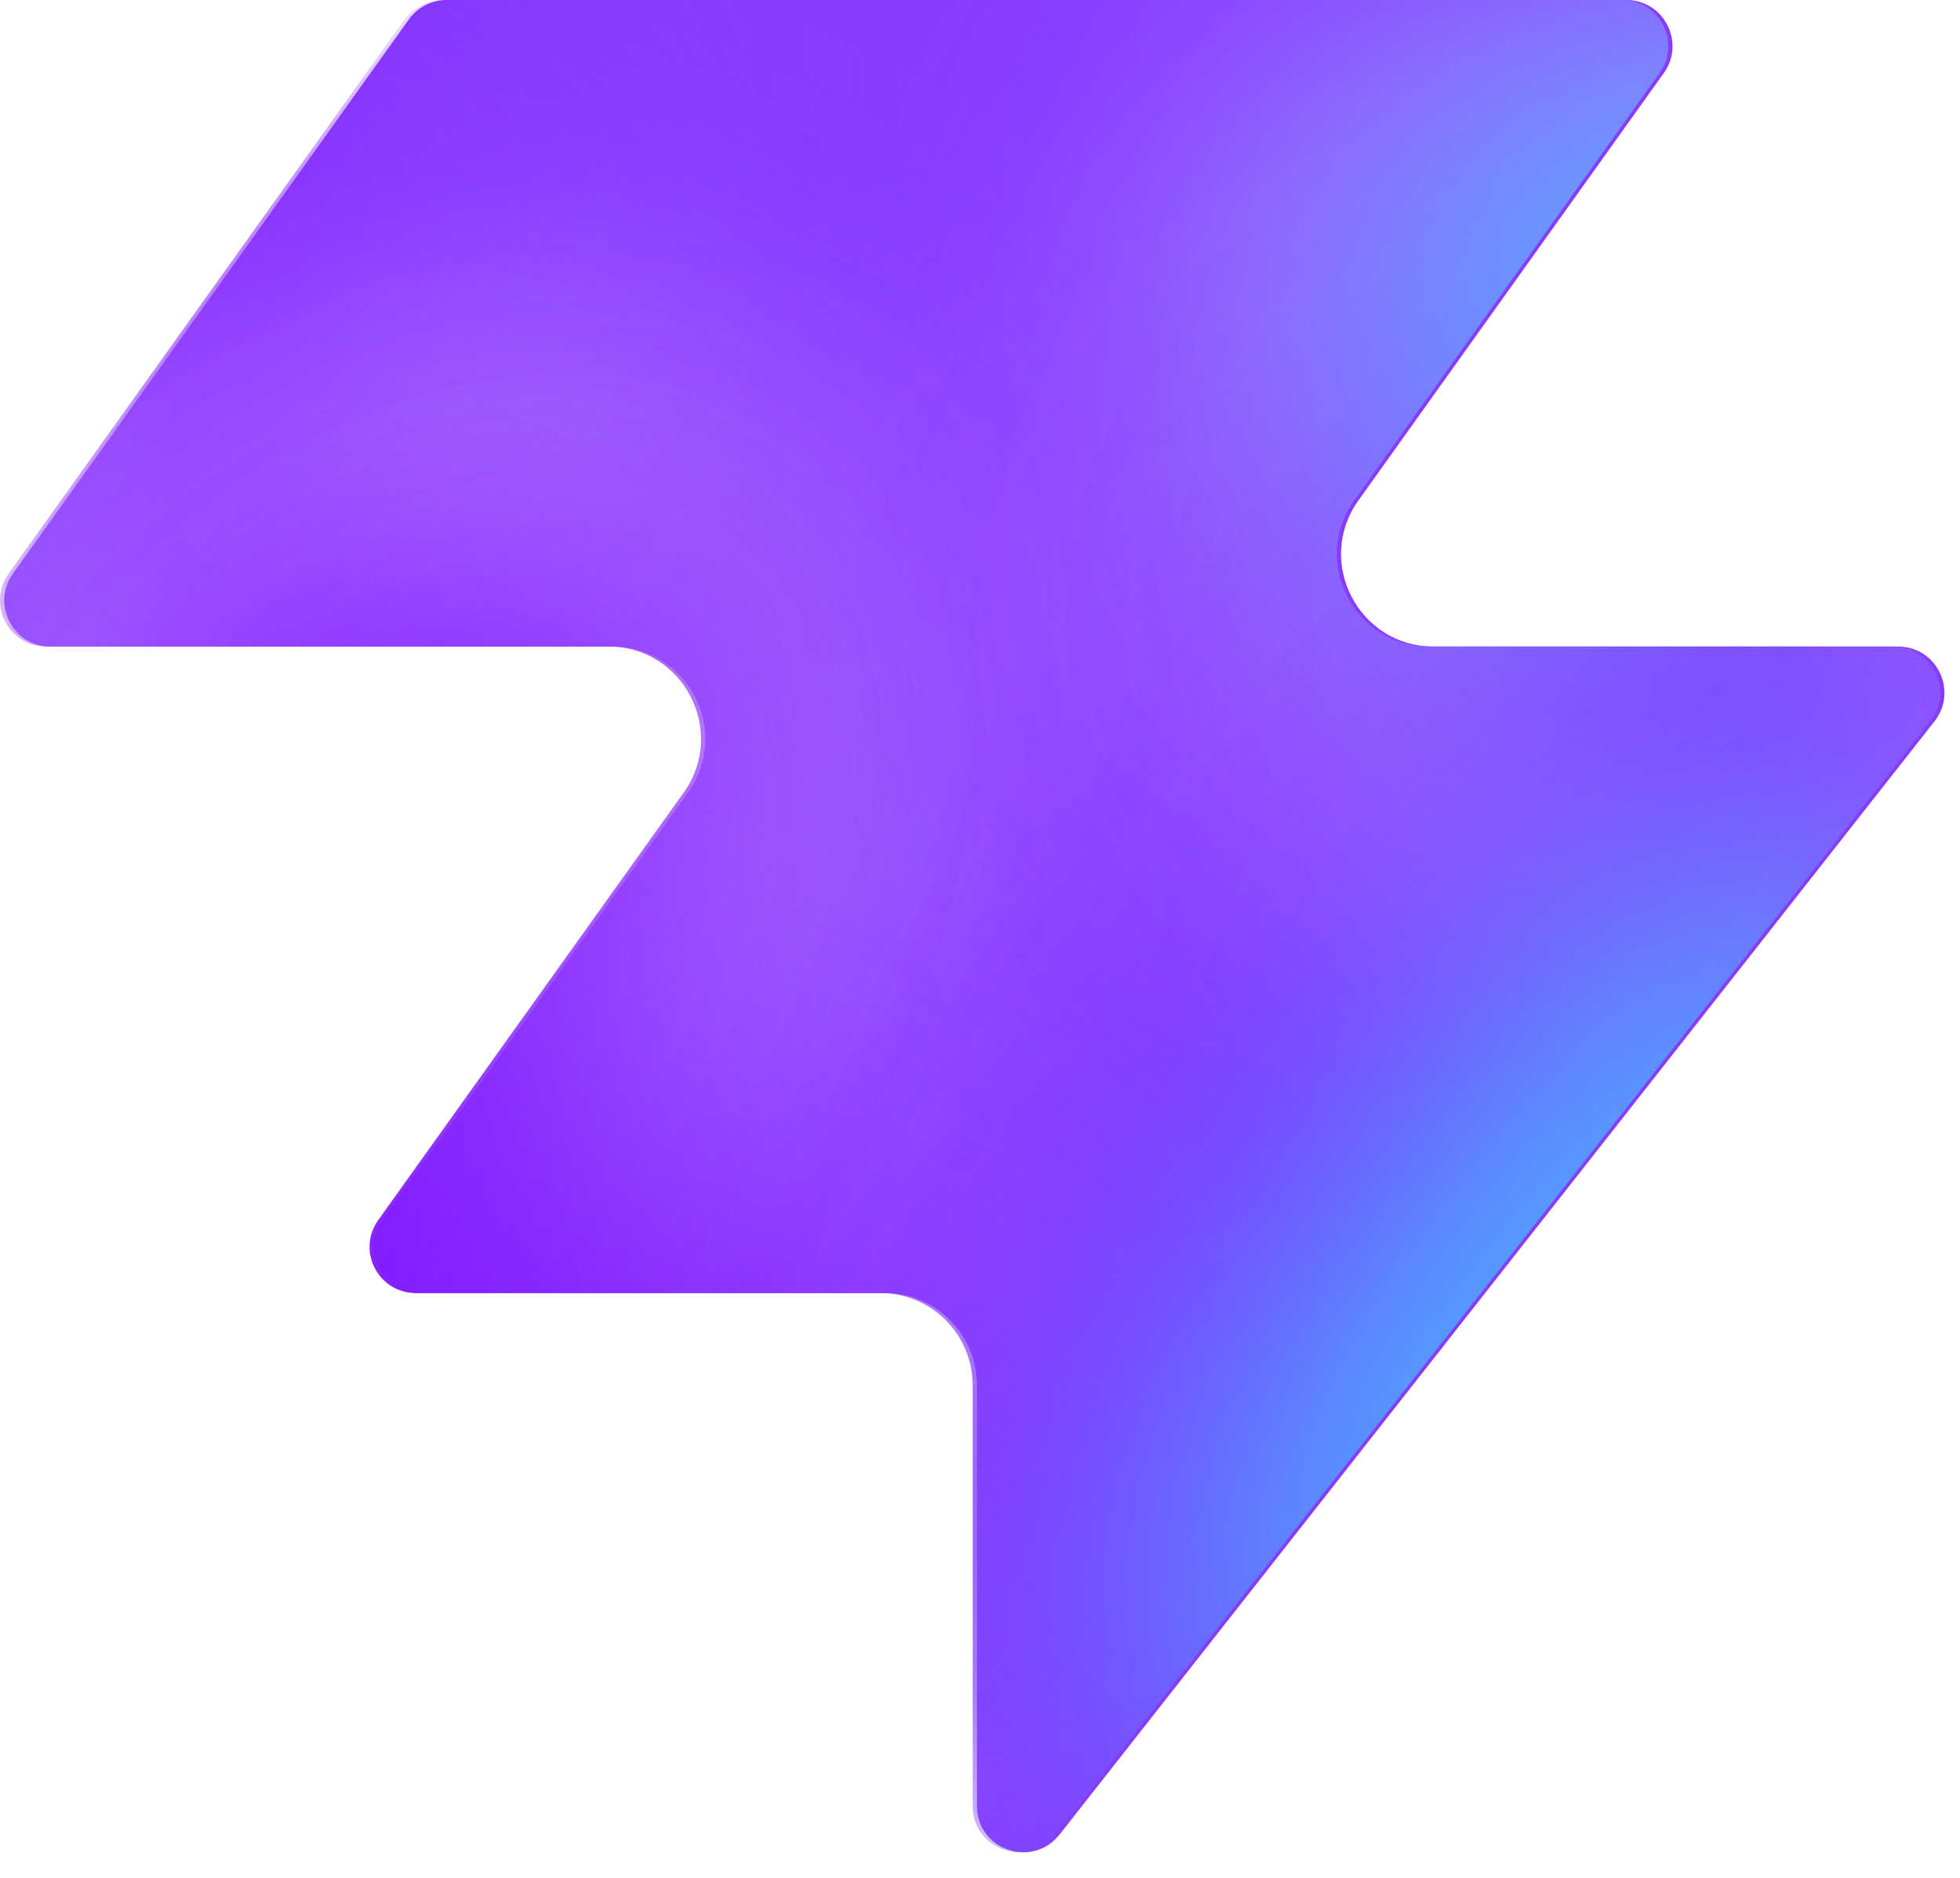
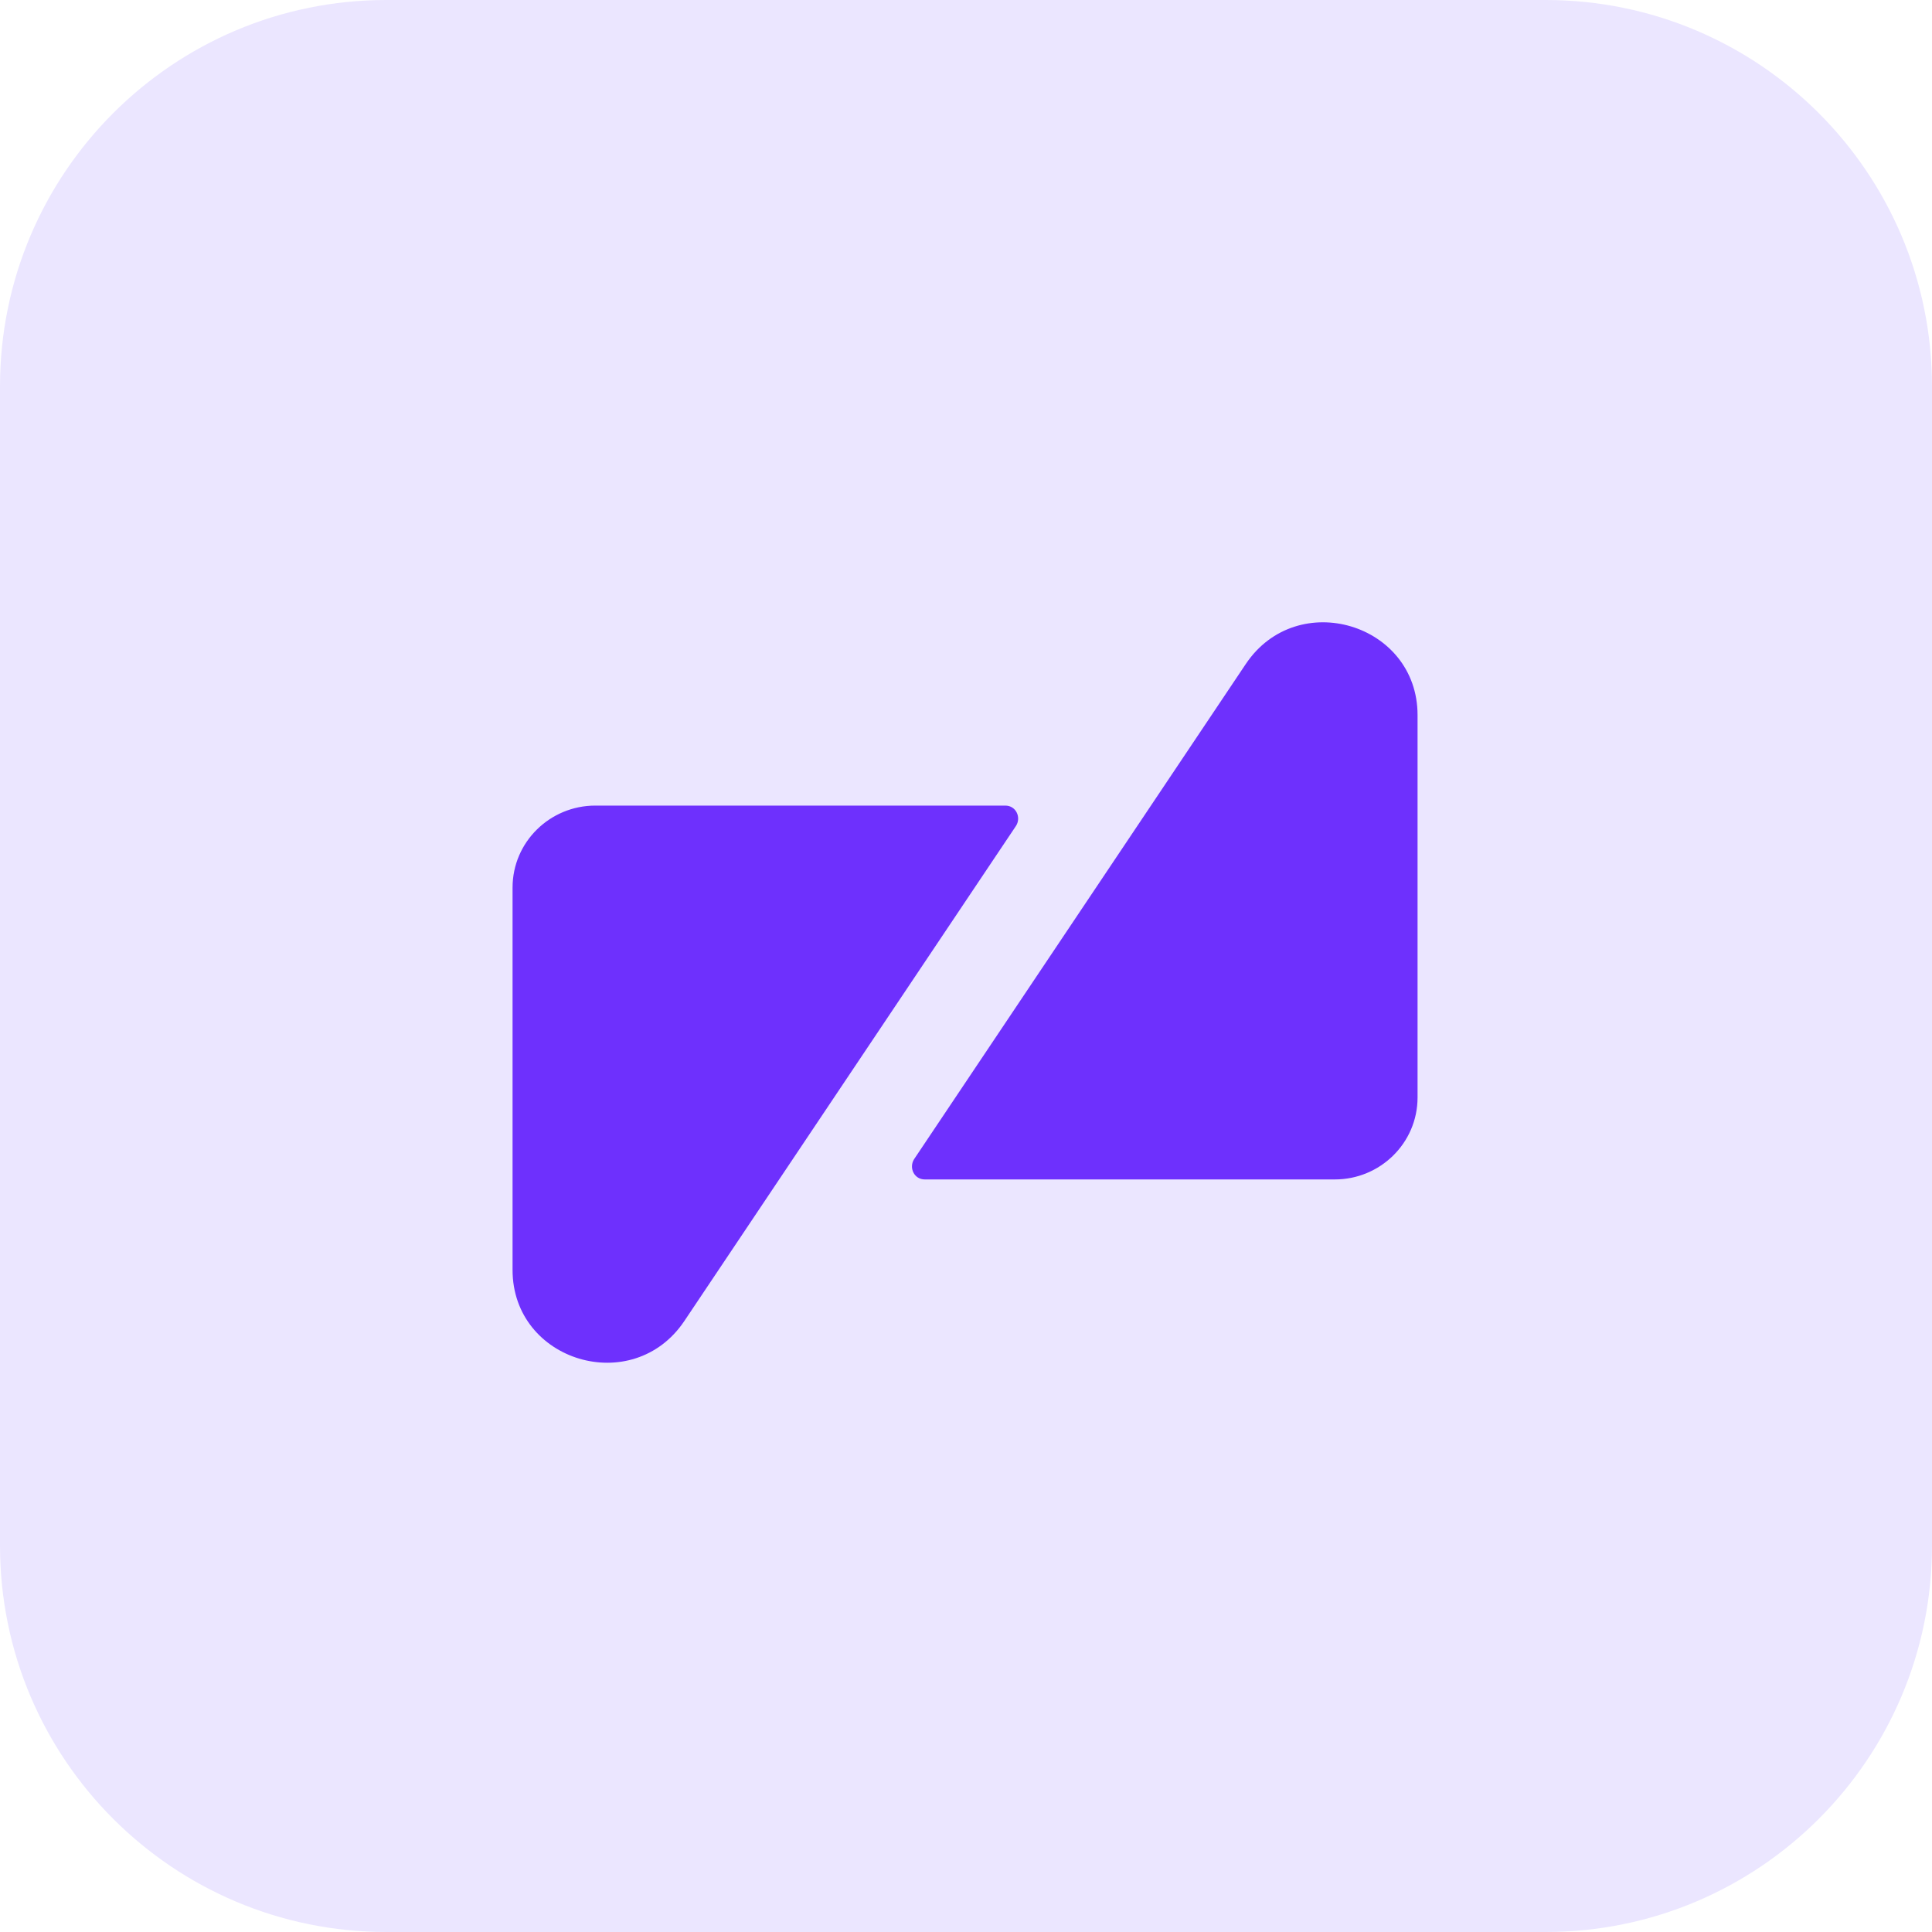
- <svg xmlns="http://www.w3.org/2000/svg" width="48" height="46" fill="none" viewBox="0 0 48 46">
-   <path fill="#863bff" d="M25.946 44.938c-.664.845-2.021.375-2.021-.698V33.937a2.26 2.26 0 0 0-2.262-2.262H10.287c-.92 0-1.456-1.04-.92-1.788l7.48-10.471c1.07-1.497 0-3.578-1.842-3.578H1.237c-.92 0-1.456-1.04-.92-1.788L10.013.474c.214-.297.556-.474.92-.474h28.894c.92 0 1.456 1.04.92 1.788l-7.48 10.471c-1.07 1.498 0 3.579 1.842 3.579h11.377c.943 0 1.473 1.088.89 1.83L25.947 44.94z" style="fill:#863bff;fill:color(display-p3 .525 .23 1);fill-opacity:1" />
-   <mask id="a" width="48" height="46" x="0" y="0" maskUnits="userSpaceOnUse" style="mask-type:alpha">
-     <path fill="#000" d="M25.842 44.938c-.664.844-2.021.375-2.021-.698V33.937a2.26 2.26 0 0 0-2.262-2.262H10.183c-.92 0-1.456-1.04-.92-1.788l7.48-10.471c1.07-1.498 0-3.579-1.842-3.579H1.133c-.92 0-1.456-1.04-.92-1.787L9.91.473c.214-.297.556-.474.92-.474h28.894c.92 0 1.456 1.04.92 1.788l-7.48 10.471c-1.07 1.498 0 3.578 1.842 3.578h11.377c.943 0 1.473 1.088.89 1.832L25.843 44.94z" style="fill:#000;fill-opacity:1" />
-   </mask>
-   <g mask="url(#a)">
-     <g filter="url(#b)">
-       <ellipse cx="5.508" cy="14.704" fill="#ede6ff" rx="5.508" ry="14.704" style="fill:#ede6ff;fill:color(display-p3 .927 .903 1);fill-opacity:1" transform="matrix(.00324 1 1 -.00324 -4.47 31.516)" />
-     </g>
-     <g filter="url(#c)">
-       <ellipse cx="10.399" cy="29.851" fill="#ede6ff" rx="10.399" ry="29.851" style="fill:#ede6ff;fill:color(display-p3 .927 .903 1);fill-opacity:1" transform="matrix(.00324 1 1 -.00324 -39.328 7.883)" />
-     </g>
-     <g filter="url(#d)">
-       <ellipse cx="5.508" cy="30.487" fill="#7e14ff" rx="5.508" ry="30.487" style="fill:#7e14ff;fill:color(display-p3 .492 .077 1);fill-opacity:1" transform="rotate(89.814 -25.913 -14.639)scale(1 -1)" />
-     </g>
-     <g filter="url(#e)">
-       <ellipse cx="5.508" cy="30.599" fill="#7e14ff" rx="5.508" ry="30.599" style="fill:#7e14ff;fill:color(display-p3 .492 .077 1);fill-opacity:1" transform="rotate(89.814 -32.644 -3.334)scale(1 -1)" />
-     </g>
-     <g filter="url(#f)">
-       <ellipse cx="5.508" cy="30.599" fill="#7e14ff" rx="5.508" ry="30.599" style="fill:#7e14ff;fill:color(display-p3 .492 .077 1);fill-opacity:1" transform="matrix(.00324 1 1 -.00324 -34.34 30.47)" />
-     </g>
-     <g filter="url(#g)">
-       <ellipse cx="14.072" cy="22.078" fill="#ede6ff" rx="14.072" ry="22.078" style="fill:#ede6ff;fill:color(display-p3 .927 .903 1);fill-opacity:1" transform="rotate(93.35 24.506 48.493)scale(-1 1)" />
-     </g>
-     <g filter="url(#h)">
-       <ellipse cx="3.47" cy="21.501" fill="#7e14ff" rx="3.47" ry="21.501" style="fill:#7e14ff;fill:color(display-p3 .492 .077 1);fill-opacity:1" transform="rotate(89.009 28.708 47.59)scale(-1 1)" />
-     </g>
-     <g filter="url(#i)">
-       <ellipse cx="3.47" cy="21.501" fill="#7e14ff" rx="3.47" ry="21.501" style="fill:#7e14ff;fill:color(display-p3 .492 .077 1);fill-opacity:1" transform="rotate(89.009 28.708 47.59)scale(-1 1)" />
-     </g>
-     <g filter="url(#j)">
-       <ellipse cx=".387" cy="8.972" fill="#7e14ff" rx="4.407" ry="29.108" style="fill:#7e14ff;fill:color(display-p3 .492 .077 1);fill-opacity:1" transform="rotate(39.51 .387 8.972)" />
-     </g>
-     <g filter="url(#k)">
-       <ellipse cx="47.523" cy="-6.092" fill="#7e14ff" rx="4.407" ry="29.108" style="fill:#7e14ff;fill:color(display-p3 .492 .077 1);fill-opacity:1" transform="rotate(37.892 47.523 -6.092)" />
-     </g>
-     <g filter="url(#l)">
-       <ellipse cx="41.412" cy="6.333" fill="#47bfff" rx="5.971" ry="9.665" style="fill:#47bfff;fill:color(display-p3 .28 .748 1);fill-opacity:1" transform="rotate(37.892 41.412 6.333)" />
-     </g>
-     <g filter="url(#m)">
-       <ellipse cx="-1.879" cy="38.332" fill="#7e14ff" rx="4.407" ry="29.108" style="fill:#7e14ff;fill:color(display-p3 .492 .077 1);fill-opacity:1" transform="rotate(37.892 -1.88 38.332)" />
-     </g>
-     <g filter="url(#n)">
-       <ellipse cx="-1.879" cy="38.332" fill="#7e14ff" rx="4.407" ry="29.108" style="fill:#7e14ff;fill:color(display-p3 .492 .077 1);fill-opacity:1" transform="rotate(37.892 -1.88 38.332)" />
-     </g>
-     <g filter="url(#o)">
-       <ellipse cx="35.651" cy="29.907" fill="#7e14ff" rx="4.407" ry="29.108" style="fill:#7e14ff;fill:color(display-p3 .492 .077 1);fill-opacity:1" transform="rotate(37.892 35.651 29.907)" />
-     </g>
-     <g filter="url(#p)">
-       <ellipse cx="38.418" cy="32.4" fill="#47bfff" rx="5.971" ry="15.297" style="fill:#47bfff;fill:color(display-p3 .28 .748 1);fill-opacity:1" transform="rotate(37.892 38.418 32.4)" />
-     </g>
-   </g>
-   <defs>
-     <filter id="b" width="60.045" height="41.654" x="-19.77" y="16.149" color-interpolation-filters="sRGB" filterUnits="userSpaceOnUse">
-       <feFlood flood-opacity="0" result="BackgroundImageFix" />
-       <feBlend in="SourceGraphic" in2="BackgroundImageFix" result="shape" />
-       <feGaussianBlur result="effect1_foregroundBlur_2002_17158" stdDeviation="7.659" />
-     </filter>
-     <filter id="c" width="90.34" height="51.437" x="-54.613" y="-7.533" color-interpolation-filters="sRGB" filterUnits="userSpaceOnUse">
-       <feFlood flood-opacity="0" result="BackgroundImageFix" />
-       <feBlend in="SourceGraphic" in2="BackgroundImageFix" result="shape" />
-       <feGaussianBlur result="effect1_foregroundBlur_2002_17158" stdDeviation="7.659" />
-     </filter>
-     <filter id="d" width="79.355" height="29.4" x="-49.64" y="2.03" color-interpolation-filters="sRGB" filterUnits="userSpaceOnUse">
-       <feFlood flood-opacity="0" result="BackgroundImageFix" />
-       <feBlend in="SourceGraphic" in2="BackgroundImageFix" result="shape" />
-       <feGaussianBlur result="effect1_foregroundBlur_2002_17158" stdDeviation="4.596" />
-     </filter>
-     <filter id="e" width="79.579" height="29.4" x="-45.045" y="20.029" color-interpolation-filters="sRGB" filterUnits="userSpaceOnUse">
-       <feFlood flood-opacity="0" result="BackgroundImageFix" />
-       <feBlend in="SourceGraphic" in2="BackgroundImageFix" result="shape" />
-       <feGaussianBlur result="effect1_foregroundBlur_2002_17158" stdDeviation="4.596" />
-     </filter>
-     <filter id="f" width="79.579" height="29.4" x="-43.513" y="21.178" color-interpolation-filters="sRGB" filterUnits="userSpaceOnUse">
-       <feFlood flood-opacity="0" result="BackgroundImageFix" />
-       <feBlend in="SourceGraphic" in2="BackgroundImageFix" result="shape" />
-       <feGaussianBlur result="effect1_foregroundBlur_2002_17158" stdDeviation="4.596" />
-     </filter>
-     <filter id="g" width="74.749" height="58.852" x="15.756" y="-17.901" color-interpolation-filters="sRGB" filterUnits="userSpaceOnUse">
-       <feFlood flood-opacity="0" result="BackgroundImageFix" />
-       <feBlend in="SourceGraphic" in2="BackgroundImageFix" result="shape" />
-       <feGaussianBlur result="effect1_foregroundBlur_2002_17158" stdDeviation="7.659" />
-     </filter>
-     <filter id="h" width="61.377" height="25.362" x="23.548" y="2.284" color-interpolation-filters="sRGB" filterUnits="userSpaceOnUse">
-       <feFlood flood-opacity="0" result="BackgroundImageFix" />
-       <feBlend in="SourceGraphic" in2="BackgroundImageFix" result="shape" />
-       <feGaussianBlur result="effect1_foregroundBlur_2002_17158" stdDeviation="4.596" />
-     </filter>
-     <filter id="i" width="61.377" height="25.362" x="23.548" y="2.284" color-interpolation-filters="sRGB" filterUnits="userSpaceOnUse">
-       <feFlood flood-opacity="0" result="BackgroundImageFix" />
-       <feBlend in="SourceGraphic" in2="BackgroundImageFix" result="shape" />
-       <feGaussianBlur result="effect1_foregroundBlur_2002_17158" stdDeviation="4.596" />
-     </filter>
-     <filter id="j" width="56.045" height="63.649" x="-27.636" y="-22.853" color-interpolation-filters="sRGB" filterUnits="userSpaceOnUse">
-       <feFlood flood-opacity="0" result="BackgroundImageFix" />
-       <feBlend in="SourceGraphic" in2="BackgroundImageFix" result="shape" />
-       <feGaussianBlur result="effect1_foregroundBlur_2002_17158" stdDeviation="4.596" />
-     </filter>
-     <filter id="k" width="54.814" height="64.646" x="20.116" y="-38.415" color-interpolation-filters="sRGB" filterUnits="userSpaceOnUse">
-       <feFlood flood-opacity="0" result="BackgroundImageFix" />
-       <feBlend in="SourceGraphic" in2="BackgroundImageFix" result="shape" />
-       <feGaussianBlur result="effect1_foregroundBlur_2002_17158" stdDeviation="4.596" />
-     </filter>
-     <filter id="l" width="33.541" height="35.313" x="24.641" y="-11.323" color-interpolation-filters="sRGB" filterUnits="userSpaceOnUse">
-       <feFlood flood-opacity="0" result="BackgroundImageFix" />
-       <feBlend in="SourceGraphic" in2="BackgroundImageFix" result="shape" />
-       <feGaussianBlur result="effect1_foregroundBlur_2002_17158" stdDeviation="4.596" />
-     </filter>
-     <filter id="m" width="54.814" height="64.646" x="-29.286" y="6.009" color-interpolation-filters="sRGB" filterUnits="userSpaceOnUse">
-       <feFlood flood-opacity="0" result="BackgroundImageFix" />
-       <feBlend in="SourceGraphic" in2="BackgroundImageFix" result="shape" />
-       <feGaussianBlur result="effect1_foregroundBlur_2002_17158" stdDeviation="4.596" />
-     </filter>
-     <filter id="n" width="54.814" height="64.646" x="-29.286" y="6.009" color-interpolation-filters="sRGB" filterUnits="userSpaceOnUse">
-       <feFlood flood-opacity="0" result="BackgroundImageFix" />
-       <feBlend in="SourceGraphic" in2="BackgroundImageFix" result="shape" />
-       <feGaussianBlur result="effect1_foregroundBlur_2002_17158" stdDeviation="4.596" />
-     </filter>
-     <filter id="o" width="54.814" height="64.646" x="8.244" y="-2.416" color-interpolation-filters="sRGB" filterUnits="userSpaceOnUse">
-       <feFlood flood-opacity="0" result="BackgroundImageFix" />
-       <feBlend in="SourceGraphic" in2="BackgroundImageFix" result="shape" />
-       <feGaussianBlur result="effect1_foregroundBlur_2002_17158" stdDeviation="4.596" />
-     </filter>
-     <filter id="p" width="39.409" height="43.623" x="18.713" y="10.588" color-interpolation-filters="sRGB" filterUnits="userSpaceOnUse">
-       <feFlood flood-opacity="0" result="BackgroundImageFix" />
-       <feBlend in="SourceGraphic" in2="BackgroundImageFix" result="shape" />
-       <feGaussianBlur result="effect1_foregroundBlur_2002_17158" stdDeviation="4.596" />
-     </filter>
-   </defs>
+ <svg xmlns="http://www.w3.org/2000/svg" width="40" height="40" viewBox="0 0 40 40" fill="none">
+   <rect width="40" height="40" rx="8" fill="#EBE6FF" />
+   <path d="M20.814 16.679H12.324C11.39 16.679 10.612 17.429 10.612 18.377V26.293C10.612 28.189 13.102 28.939 14.168 27.351L21.036 17.098C21.147 16.922 21.036 16.679 20.814 16.679Z" fill="#6E30FD" />
+   <path d="M19.147 24.419H27.637C28.571 24.419 29.349 23.669 29.349 22.721V14.805C29.349 12.909 26.859 12.159 25.793 13.747L18.925 24C18.814 24.177 18.925 24.419 19.147 24.419Z" fill="#6E30FD" />
</svg>
